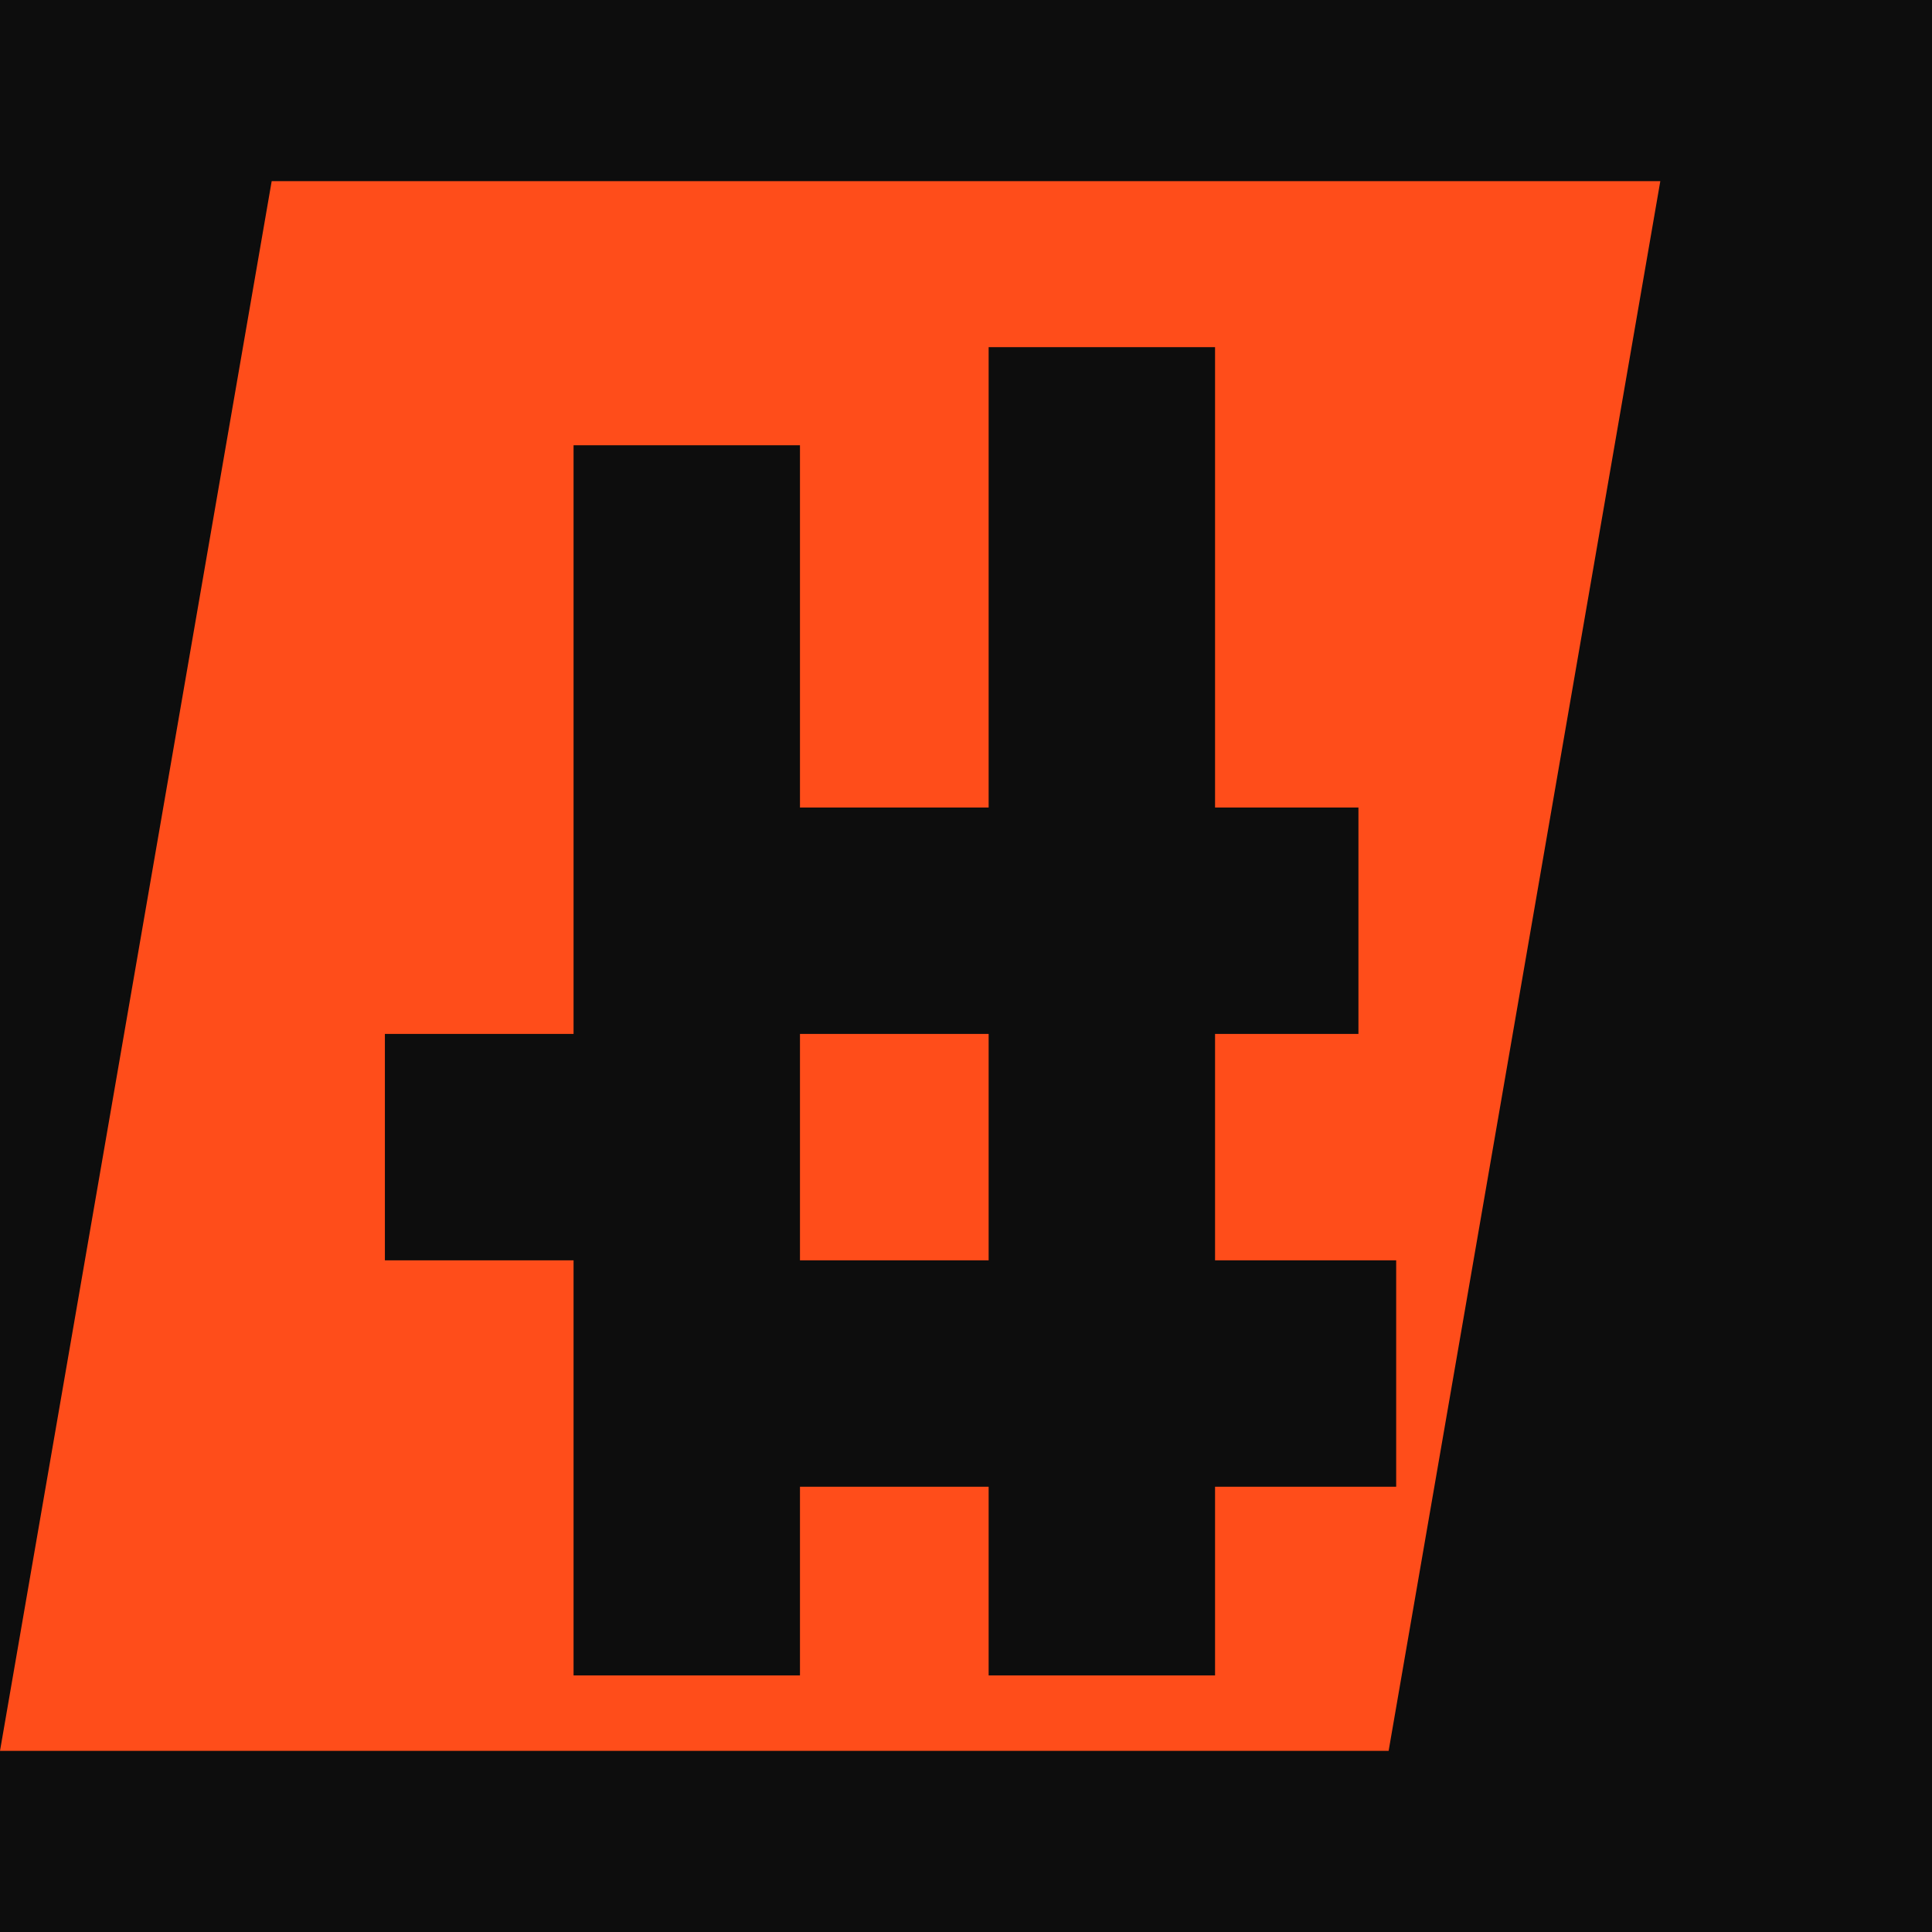
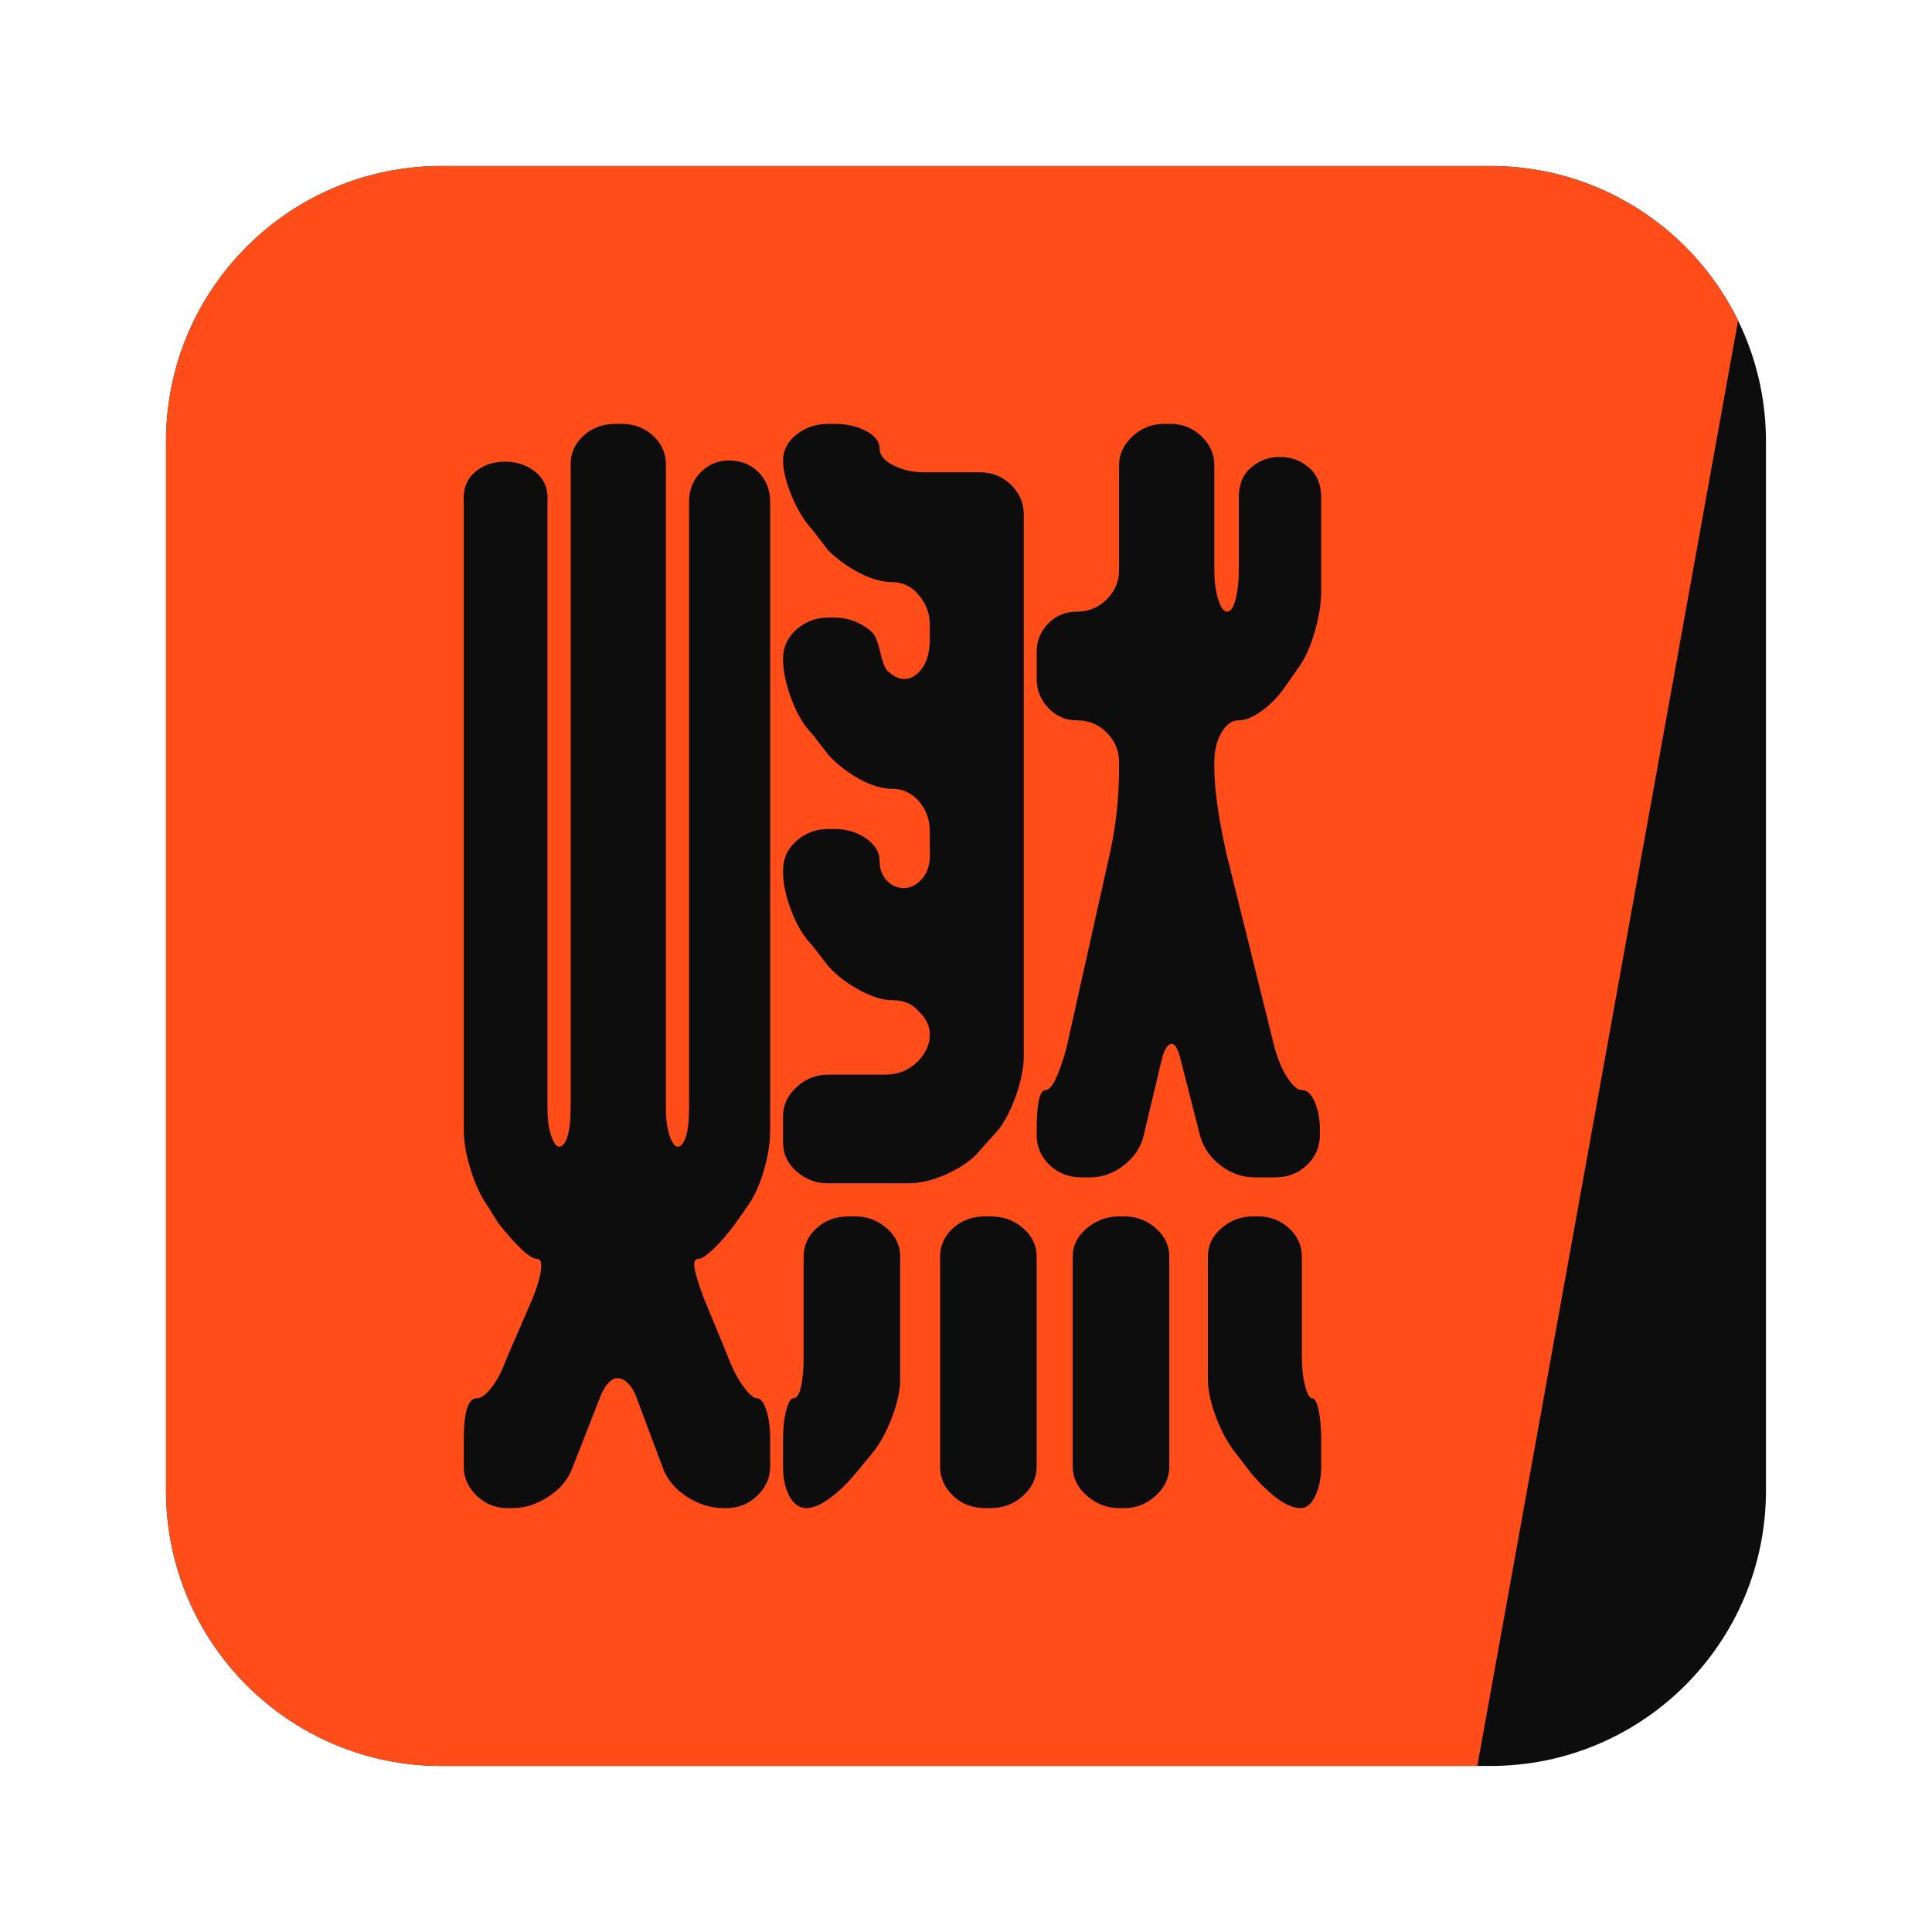
- <svg xmlns="http://www.w3.org/2000/svg" width="512" height="512" viewBox="0 0 512 512">
-   <rect width="512" height="512" fill="#0D0D0D" />
-   <path d="M72 48H440L368 464H0Z" fill="#FF4D1A" />
-   <path d="M152 118H212V214H262V92H322V214H360V274H322V334H370V394H322V444H262V394H212V444H152V334H102V274H152ZM212 274V334H262V274Z" fill="#0D0D0D" />
+ <svg xmlns="http://www.w3.org/2000/svg" width="1024" height="1024" viewBox="0 0 1024 1024">
+   <defs>
+     <clipPath id="tile">
+       <rect x="88" y="88" width="848" height="848" rx="146" />
+     </clipPath>
+   </defs>
+   <g clip-path="url(#tile)">
+     <path fill="#0D0D0D" d="M88 88H936V936H88Z" />
+     <path fill="#FF4D1A" d="M88 88H936L783 936H88Z" />
+     <path fill="#0D0D0D" transform="matrix(0.68234 0 0 -0.626 212.3786 734.23)" d="M255 783Q269 783 278.0 773.0Q287 763 287 748V216Q287 200 282.0 181.5Q277 163 269 151L260 137Q252 125 243.5 116.0Q235 107 231 107Q228 107 228 102Q228 96 235 75L255 22Q260 8 266.5 -1.5Q273 -11 277 -11Q281 -11 284.0 -21.0Q287 -31 287 -46V-69Q287 -83 277.0 -93.5Q267 -104 253 -104H251Q236 -104 222.5 -94.5Q209 -85 204 -71L182 -7Q176 6 168 6Q162 6 156 -7L133 -71Q128 -85 114.5 -94.5Q101 -104 87 -104H83Q69 -104 59.0 -93.5Q49 -83 49 -69V-46Q49 -11 59 -11Q64 -11 70.5 -2.0Q77 7 82 22L103 75Q108 89 109.0 98.0Q110 107 106 107Q98 107 76 137L68 151Q60 163 54.5 182.0Q49 201 49 216V748Q48 764 57.5 773.0Q67 782 81 782Q95 782 105.0 773.0Q115 764 114 748V235Q114 220 117.0 211.0Q120 202 123 202Q127 202 129.5 210.5Q132 219 132 235V780Q132 794 142.0 804.0Q152 814 167 814H172Q186 814 196.0 804.0Q206 794 206 780V235Q206 220 209.0 211.0Q212 202 215 202Q219 202 221.5 210.5Q224 219 224 235V748Q224 763 233.0 773.0Q242 783 255 783ZM394 171H332Q318 171 307.5 181.0Q297 191 297 206V228Q297 242 307.5 252.5Q318 263 332 263H376Q391 263 401.0 273.5Q411 284 411 297Q411 308 402 317Q395 326 382 326Q371 326 356.5 334.5Q342 343 332 355L320 372Q310 383 303.5 401.5Q297 420 297 435V436Q297 451 307.5 461.0Q318 471 332 471H337Q351 471 361.5 463.0Q372 455 372 444Q372 434 377.5 427.5Q383 421 391 421Q399 421 405.5 429.5Q412 438 411 454V469Q411 484 402.5 494.5Q394 505 382 505Q370 505 356.0 513.5Q342 522 332 534L320 551Q310 562 303.5 581.0Q297 600 297 615Q297 630 307.5 640.0Q318 650 332 650H337Q350 650 361 642Q367 638 369.0 633.0Q371 628 373.0 618.5Q375 609 378 605Q385 598 391 598Q399 598 405.0 607.0Q411 616 411 632V644Q411 658 402.5 669.0Q394 680 382 680Q370 680 356.0 688.0Q342 696 332 707L320 724Q310 736 303.5 753.5Q297 771 297 783Q297 796 307.5 805.0Q318 814 332 814H337Q351 814 361.5 808.0Q372 802 372 793Q372 785 382.5 779.0Q393 773 407 773H450Q464 773 474.0 762.5Q484 752 484 737V279Q484 264 478.0 245.5Q472 227 464 216L450 199Q442 188 425.5 179.5Q409 171 394 171ZM641 452 679 285Q683 270 689.0 260.0Q695 250 700 250Q706 250 710.0 240.0Q714 230 714 216V212Q714 197 704.0 186.5Q694 176 679 176H664Q649 176 637.0 186.0Q625 196 621 211L606 275Q603 289 599 289Q594 289 591 275L577 211Q574 197 562.0 186.5Q550 176 535 176H529Q514 176 504.0 186.5Q494 197 494 212V216Q494 250 501 250Q508 250 517 285L551 451Q558 486 558 522V528Q558 542 548.5 552.5Q539 563 525 563Q512 563 503.0 573.5Q494 584 494 598V621Q494 635 503.0 645.0Q512 655 525 655Q539 655 548.5 665.5Q558 676 558 690V779Q558 793 568.5 803.5Q579 814 593 814H598Q612 814 622.0 803.5Q632 793 632 779V690Q632 676 635.0 665.5Q638 655 642 655Q646 655 648.5 665.5Q651 676 651 690V752Q651 768 660.5 777.0Q670 786 683 786Q696 786 705.5 777.0Q715 768 715 752V672Q715 657 710.0 638.0Q705 619 697 607L688 593Q680 580 669.5 571.5Q659 563 651 563Q643 563 637.5 552.5Q632 542 632 528V523Q632 497 641 452ZM313 24V109Q313 123 323.0 133.0Q333 143 348 143H353Q367 143 377.5 133.0Q388 123 388 109V5Q388 -9 381.5 -27.5Q375 -46 366 -58L353 -75Q344 -87 333.5 -95.5Q323 -104 315 -104Q307 -104 302.0 -94.0Q297 -84 297 -69V-46Q297 -31 299.5 -21.0Q302 -11 305 -11Q309 -11 311.0 -1.0Q313 9 313 24ZM458 -104H454Q439 -104 429.0 -93.5Q419 -83 419 -69V109Q419 123 429.0 133.0Q439 143 454 143H458Q473 143 483.5 133.0Q494 123 494 109V-69Q494 -83 483.5 -93.5Q473 -104 458 -104ZM558 143H562Q576 143 586.5 133.0Q597 123 597 109V-69Q597 -83 586.5 -93.5Q576 -104 562 -104H558Q544 -104 533.0 -93.5Q522 -83 522 -69V109Q522 123 533.0 133.0Q544 143 558 143ZM700 109V24Q700 10 702.5 -0.5Q705 -11 708 -11Q711 -11 713.0 -21.0Q715 -31 715 -46V-69Q715 -83 710.5 -93.5Q706 -104 699 -104Q684 -104 661 -75L649 -58Q640 -46 633.5 -27.5Q627 -9 627 5V109Q627 123 637.5 133.0Q648 143 662 143H666Q680 143 690.0 133.0Q700 123 700 109Z" />
+   </g>
</svg>
